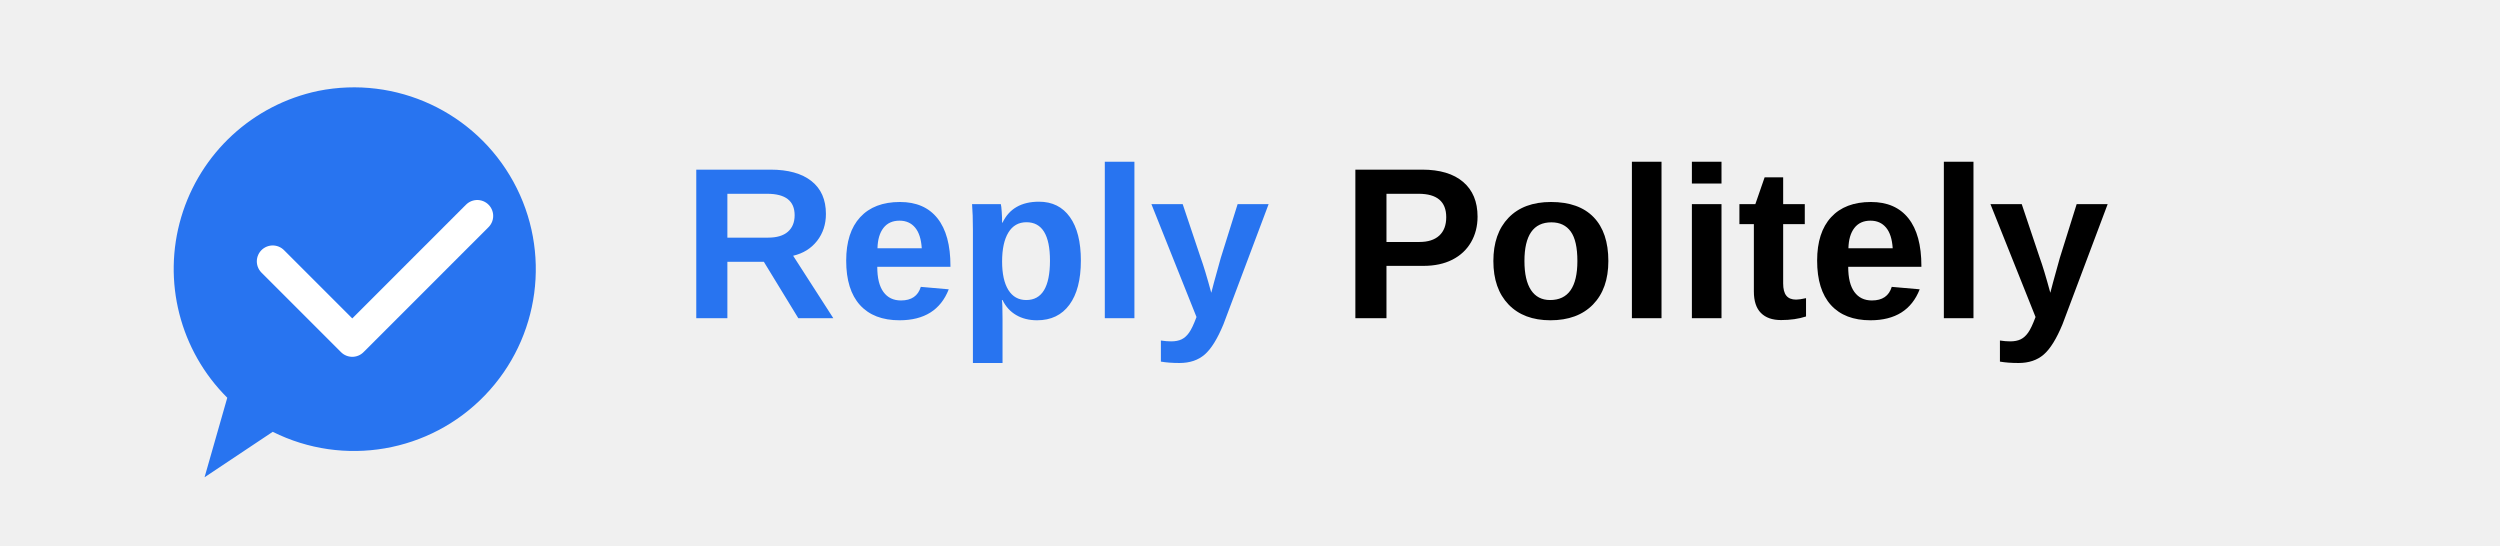
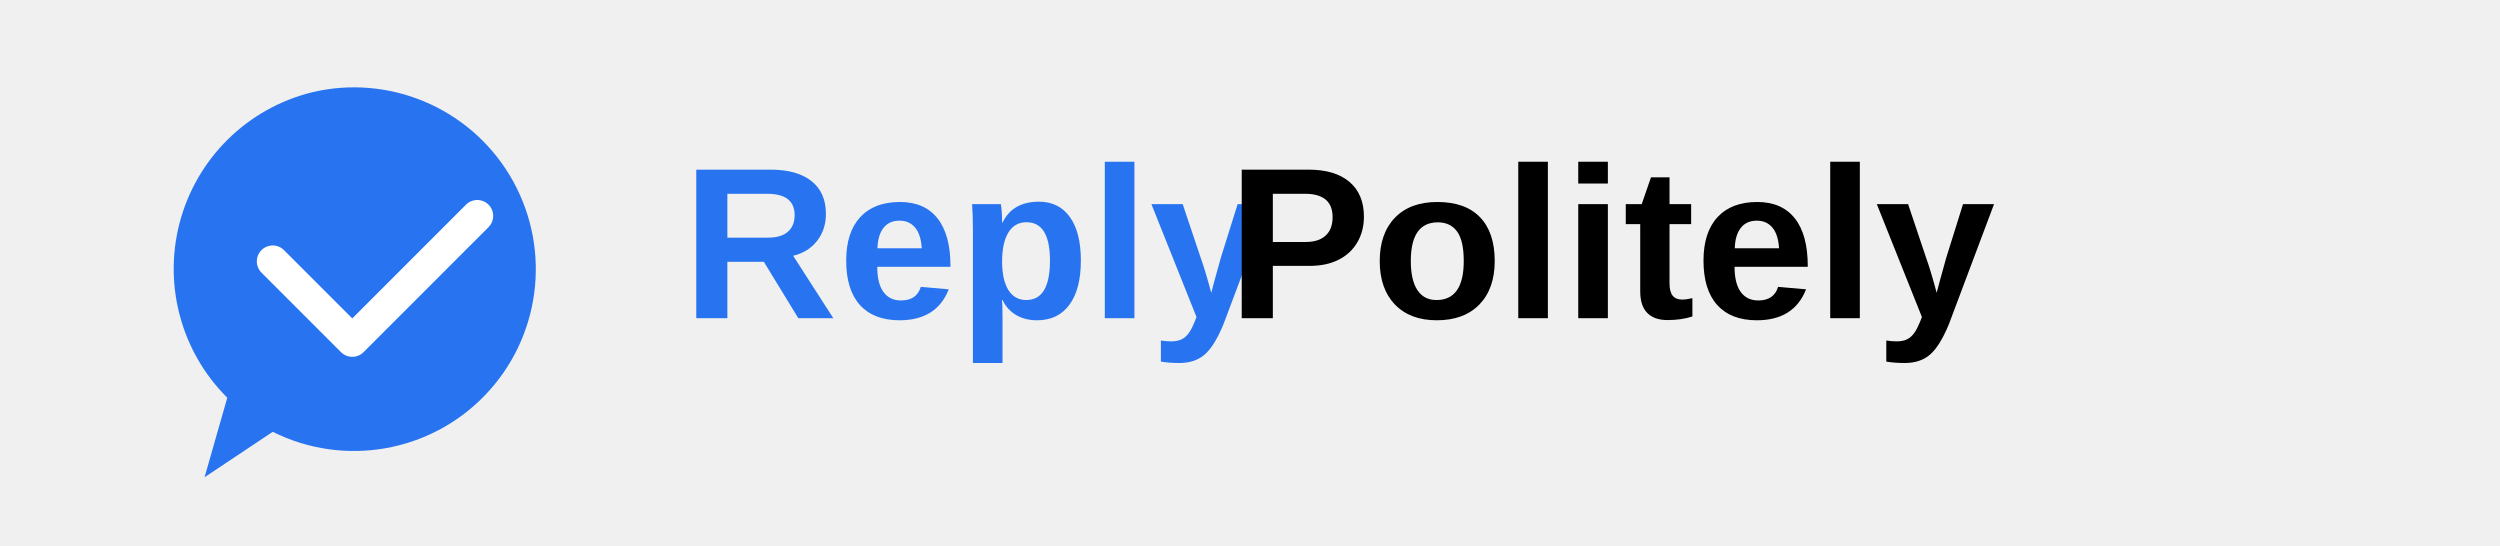
<svg xmlns="http://www.w3.org/2000/svg" width="1100" height="240" viewBox="0 0 1100 240">
  <rect width="1100" height="240" fill="none" />
  <path d="M140 40            a80 80 0 1 1 -20 150            l-30 20            10 -35            a80 80 0 0 1 40 -135z" fill="#2874f0" />
  <path d="M120 115l35 35 55 -55" stroke="#ffffff" stroke-width="14" fill="none" stroke-linecap="round" stroke-linejoin="round" />
  <text x="300" y="140" font-family="Arial, Helvetica, sans-serif" font-weight="700" font-size="95" fill="#2874f0">
    Reply
  </text>
-   <text x="590" y="140" font-family="Arial, Helvetica, sans-serif" font-weight="700" font-size="95" fill="#000000">
+   <text x="540" y="140" font-family="Arial, Helvetica, sans-serif" font-weight="700" font-size="95" fill="#000000">
    Politely
  </text>
</svg>
